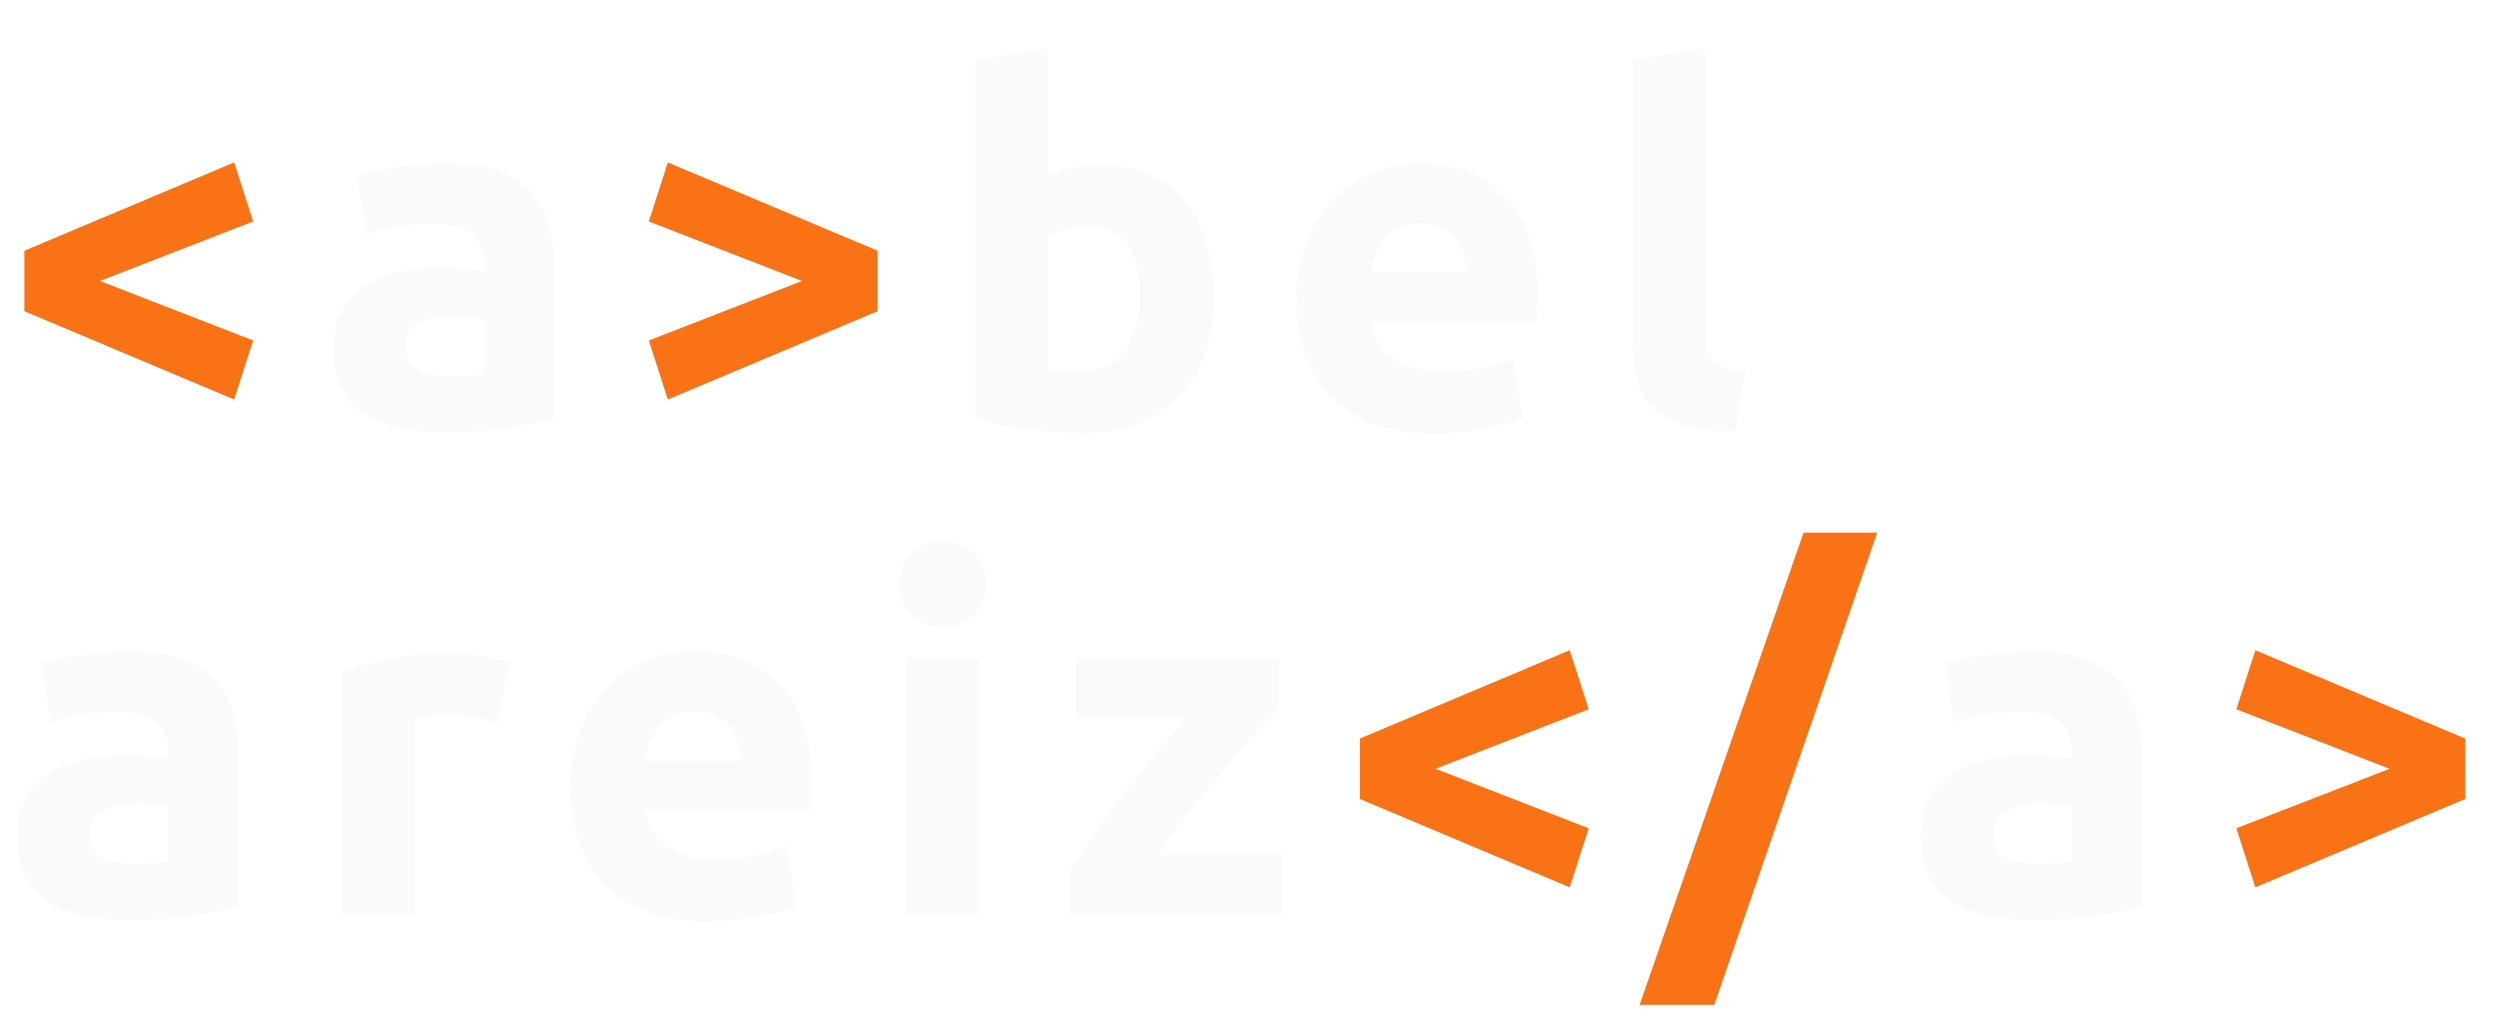
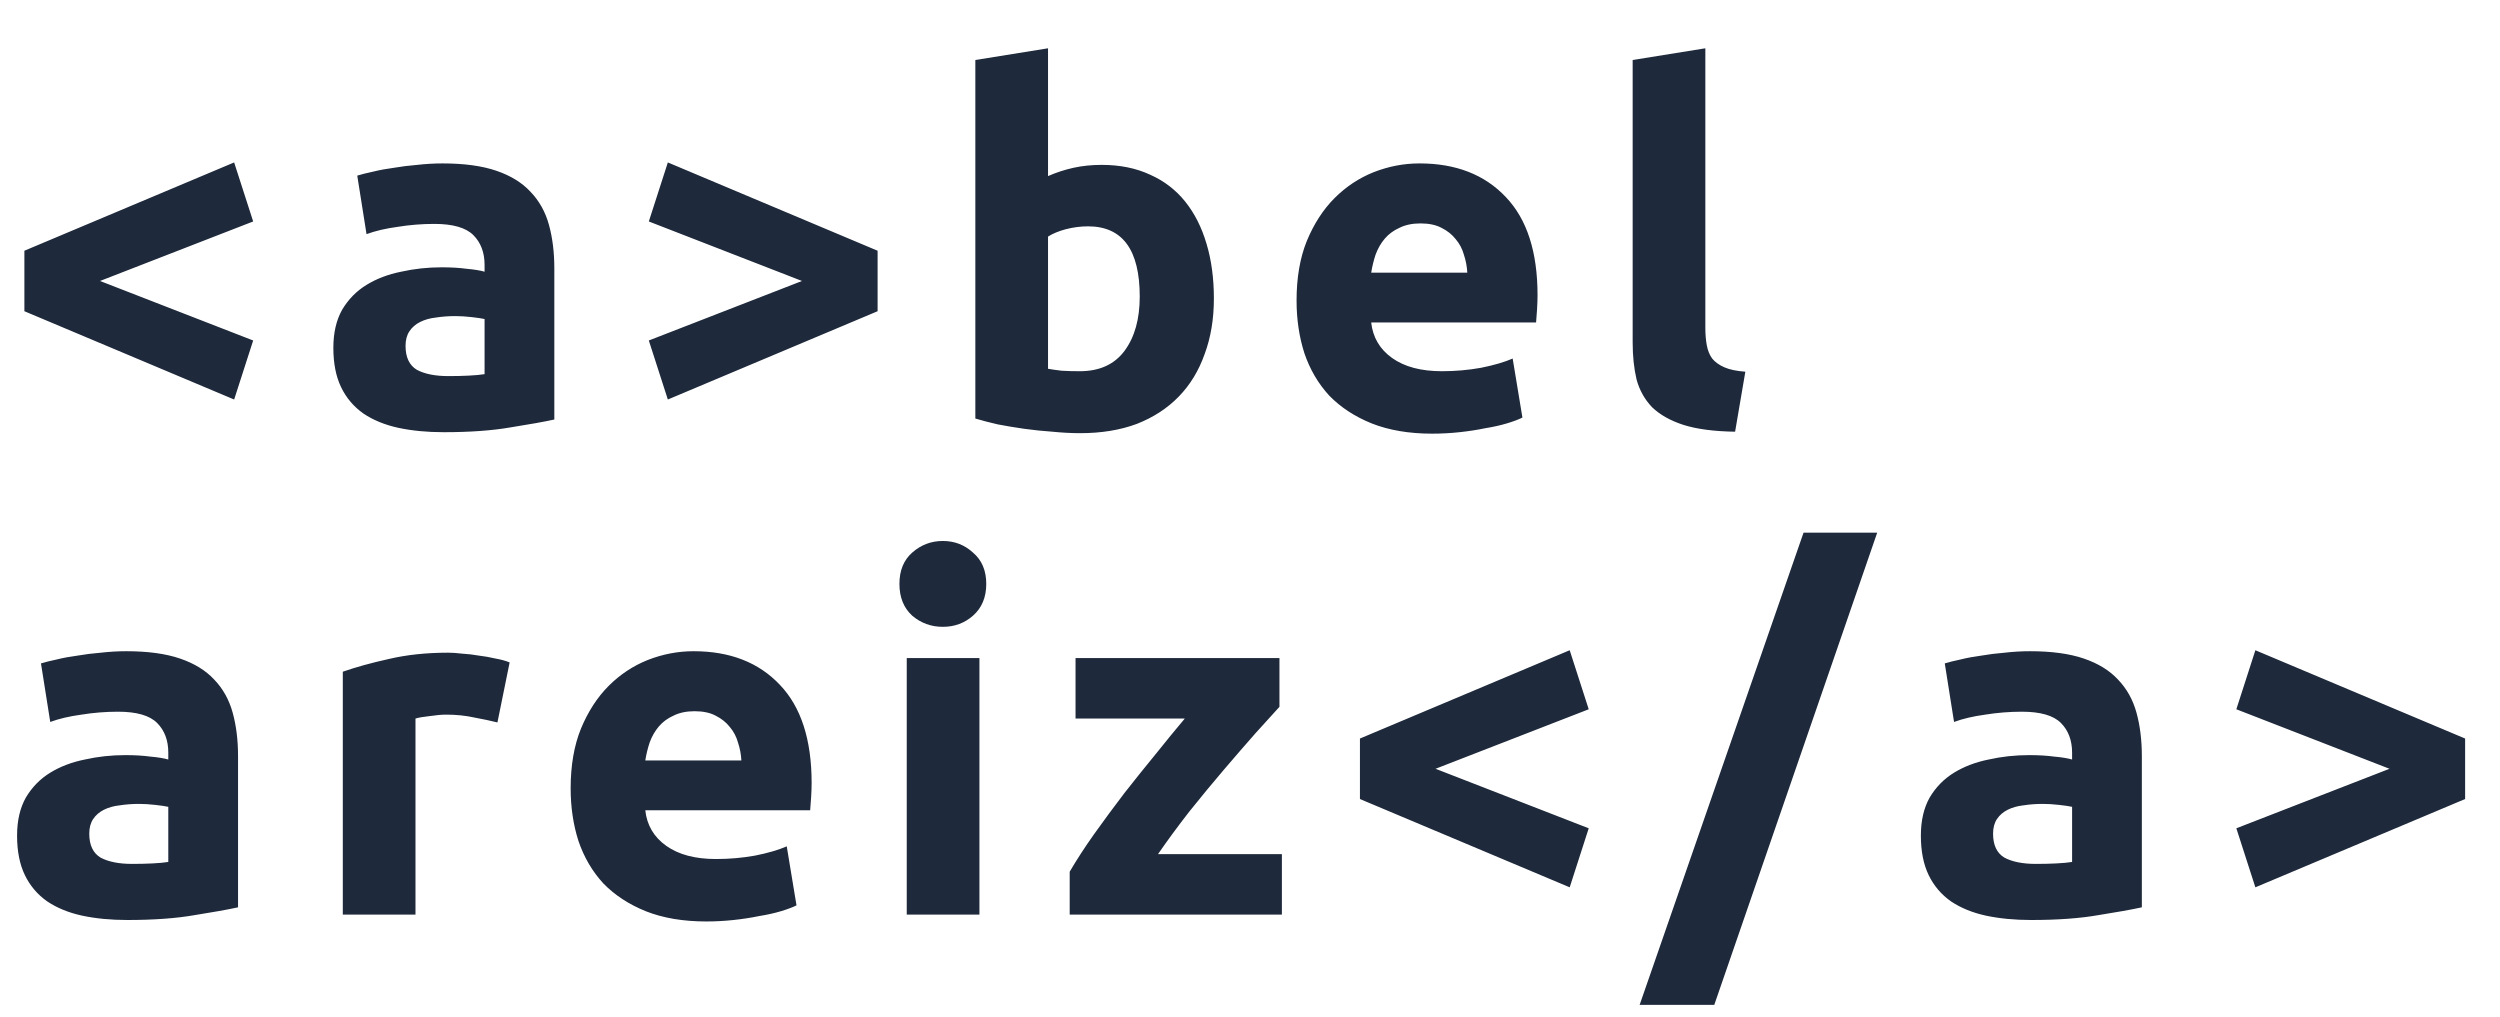
<svg xmlns="http://www.w3.org/2000/svg" width="123" height="50" viewBox="0 0 123 50" fill="none">
-   <path d="M1.2 12.336L11.52 7.992L12.456 10.896L4.92 13.824L12.456 16.752L11.52 19.656L1.2 15.312V12.336ZM43.178 15.312L32.858 19.656L31.922 16.752L39.458 13.824L31.922 10.896L32.858 7.992L43.178 12.336V15.312ZM66.909 36.336L77.229 31.992L78.165 34.896L70.629 37.824L78.165 40.752L77.229 43.656L66.909 39.312V36.336ZM84.342 49.44H80.67L88.734 26.208H92.358L84.342 49.44ZM121.284 39.312L110.964 43.656L110.028 40.752L117.564 37.824L110.028 34.896L110.964 31.992L121.284 36.336V39.312Z" fill="#F97316" />
-   <path d="M22.065 18.504C22.417 18.504 22.753 18.496 23.073 18.48C23.393 18.464 23.649 18.44 23.841 18.408V15.696C23.697 15.664 23.481 15.632 23.193 15.6C22.905 15.568 22.641 15.552 22.401 15.552C22.065 15.552 21.745 15.576 21.441 15.624C21.153 15.656 20.897 15.728 20.673 15.84C20.449 15.952 20.273 16.104 20.145 16.296C20.017 16.488 19.953 16.728 19.953 17.016C19.953 17.576 20.137 17.968 20.505 18.192C20.889 18.4 21.409 18.504 22.065 18.504ZM21.777 8.04C22.833 8.04 23.713 8.16 24.417 8.4C25.121 8.64 25.681 8.984 26.097 9.432C26.529 9.88 26.833 10.424 27.009 11.064C27.185 11.704 27.273 12.416 27.273 13.2V20.64C26.761 20.752 26.049 20.88 25.137 21.024C24.225 21.184 23.121 21.264 21.825 21.264C21.009 21.264 20.265 21.192 19.593 21.048C18.937 20.904 18.369 20.672 17.889 20.352C17.409 20.016 17.041 19.584 16.785 19.056C16.529 18.528 16.401 17.88 16.401 17.112C16.401 16.376 16.545 15.752 16.833 15.24C17.137 14.728 17.537 14.32 18.033 14.016C18.529 13.712 19.097 13.496 19.737 13.368C20.377 13.224 21.041 13.152 21.729 13.152C22.193 13.152 22.601 13.176 22.953 13.224C23.321 13.256 23.617 13.304 23.841 13.368V13.032C23.841 12.424 23.657 11.936 23.289 11.568C22.921 11.2 22.281 11.016 21.369 11.016C20.761 11.016 20.161 11.064 19.569 11.16C18.977 11.24 18.465 11.36 18.033 11.52L17.577 8.64C17.785 8.576 18.041 8.512 18.345 8.448C18.665 8.368 19.009 8.304 19.377 8.256C19.745 8.192 20.129 8.144 20.529 8.112C20.945 8.064 21.361 8.04 21.777 8.04ZM56.075 14.592C56.075 12.288 55.227 11.136 53.531 11.136C53.163 11.136 52.795 11.184 52.427 11.28C52.075 11.376 51.787 11.496 51.563 11.64V18.144C51.739 18.176 51.963 18.208 52.235 18.24C52.507 18.256 52.803 18.264 53.123 18.264C54.099 18.264 54.835 17.928 55.331 17.256C55.827 16.584 56.075 15.696 56.075 14.592ZM59.723 14.688C59.723 15.696 59.571 16.608 59.267 17.424C58.979 18.24 58.555 18.936 57.995 19.512C57.435 20.088 56.747 20.536 55.931 20.856C55.115 21.16 54.187 21.312 53.147 21.312C52.715 21.312 52.259 21.288 51.779 21.24C51.315 21.208 50.851 21.16 50.387 21.096C49.939 21.032 49.507 20.96 49.091 20.88C48.675 20.784 48.307 20.688 47.987 20.592V2.952L51.563 2.376V8.664C51.963 8.488 52.379 8.352 52.811 8.256C53.243 8.16 53.707 8.112 54.203 8.112C55.099 8.112 55.891 8.272 56.579 8.592C57.267 8.896 57.843 9.336 58.307 9.912C58.771 10.488 59.123 11.184 59.363 12C59.603 12.8 59.723 13.696 59.723 14.688ZM63.791 14.784C63.791 13.664 63.959 12.688 64.295 11.856C64.647 11.008 65.103 10.304 65.663 9.744C66.223 9.184 66.863 8.76 67.583 8.472C68.319 8.184 69.071 8.04 69.839 8.04C71.631 8.04 73.047 8.592 74.087 9.696C75.127 10.784 75.647 12.392 75.647 14.52C75.647 14.728 75.639 14.96 75.623 15.216C75.607 15.456 75.591 15.672 75.575 15.864H67.463C67.543 16.6 67.887 17.184 68.495 17.616C69.103 18.048 69.919 18.264 70.943 18.264C71.599 18.264 72.239 18.208 72.863 18.096C73.503 17.968 74.023 17.816 74.423 17.64L74.903 20.544C74.711 20.64 74.455 20.736 74.135 20.832C73.815 20.928 73.455 21.008 73.055 21.072C72.671 21.152 72.255 21.216 71.807 21.264C71.359 21.312 70.911 21.336 70.463 21.336C69.327 21.336 68.335 21.168 67.487 20.832C66.655 20.496 65.959 20.04 65.399 19.464C64.855 18.872 64.447 18.176 64.175 17.376C63.919 16.576 63.791 15.712 63.791 14.784ZM72.191 13.416C72.175 13.112 72.119 12.816 72.023 12.528C71.943 12.24 71.807 11.984 71.615 11.76C71.439 11.536 71.207 11.352 70.919 11.208C70.647 11.064 70.303 10.992 69.887 10.992C69.487 10.992 69.143 11.064 68.855 11.208C68.567 11.336 68.327 11.512 68.135 11.736C67.943 11.96 67.791 12.224 67.679 12.528C67.583 12.816 67.511 13.112 67.463 13.416H72.191ZM85.367 21.24C84.327 21.224 83.479 21.112 82.823 20.904C82.183 20.696 81.671 20.408 81.287 20.04C80.919 19.656 80.663 19.2 80.519 18.672C80.391 18.128 80.327 17.52 80.327 16.848V2.952L83.903 2.376V16.128C83.903 16.448 83.927 16.736 83.975 16.992C84.023 17.248 84.111 17.464 84.239 17.64C84.383 17.816 84.583 17.96 84.839 18.072C85.095 18.184 85.439 18.256 85.871 18.288L85.367 21.24ZM6.504 42.504C6.856 42.504 7.192 42.496 7.512 42.48C7.832 42.464 8.088 42.44 8.28 42.408V39.696C8.136 39.664 7.92 39.632 7.632 39.6C7.344 39.568 7.08 39.552 6.84 39.552C6.504 39.552 6.184 39.576 5.88 39.624C5.592 39.656 5.336 39.728 5.112 39.84C4.888 39.952 4.712 40.104 4.584 40.296C4.456 40.488 4.392 40.728 4.392 41.016C4.392 41.576 4.576 41.968 4.944 42.192C5.328 42.4 5.848 42.504 6.504 42.504ZM6.216 32.04C7.272 32.04 8.152 32.16 8.856 32.4C9.56 32.64 10.12 32.984 10.536 33.432C10.968 33.88 11.272 34.424 11.448 35.064C11.624 35.704 11.712 36.416 11.712 37.2V44.64C11.2 44.752 10.488 44.88 9.576 45.024C8.664 45.184 7.56 45.264 6.264 45.264C5.448 45.264 4.704 45.192 4.032 45.048C3.376 44.904 2.808 44.672 2.328 44.352C1.848 44.016 1.48 43.584 1.224 43.056C0.968 42.528 0.84 41.88 0.84 41.112C0.84 40.376 0.984 39.752 1.272 39.24C1.576 38.728 1.976 38.32 2.472 38.016C2.968 37.712 3.536 37.496 4.176 37.368C4.816 37.224 5.48 37.152 6.168 37.152C6.632 37.152 7.04 37.176 7.392 37.224C7.76 37.256 8.056 37.304 8.28 37.368V37.032C8.28 36.424 8.096 35.936 7.728 35.568C7.36 35.2 6.72 35.016 5.808 35.016C5.2 35.016 4.6 35.064 4.008 35.16C3.416 35.24 2.904 35.36 2.472 35.52L2.016 32.64C2.224 32.576 2.48 32.512 2.784 32.448C3.104 32.368 3.448 32.304 3.816 32.256C4.184 32.192 4.568 32.144 4.968 32.112C5.384 32.064 5.8 32.04 6.216 32.04ZM24.474 35.544C24.154 35.464 23.778 35.384 23.346 35.304C22.914 35.208 22.45 35.16 21.954 35.16C21.73 35.16 21.458 35.184 21.138 35.232C20.834 35.264 20.602 35.304 20.442 35.352V45H16.866V33.048C17.506 32.824 18.258 32.616 19.122 32.424C20.002 32.216 20.978 32.112 22.05 32.112C22.242 32.112 22.474 32.128 22.746 32.16C23.018 32.176 23.29 32.208 23.562 32.256C23.834 32.288 24.106 32.336 24.378 32.4C24.65 32.448 24.882 32.512 25.074 32.592L24.474 35.544ZM28.076 38.784C28.076 37.664 28.244 36.688 28.58 35.856C28.932 35.008 29.388 34.304 29.948 33.744C30.508 33.184 31.148 32.76 31.868 32.472C32.604 32.184 33.356 32.04 34.124 32.04C35.916 32.04 37.332 32.592 38.372 33.696C39.412 34.784 39.932 36.392 39.932 38.52C39.932 38.728 39.924 38.96 39.908 39.216C39.892 39.456 39.876 39.672 39.86 39.864H31.748C31.828 40.6 32.172 41.184 32.78 41.616C33.388 42.048 34.204 42.264 35.228 42.264C35.884 42.264 36.524 42.208 37.148 42.096C37.788 41.968 38.308 41.816 38.708 41.64L39.188 44.544C38.996 44.64 38.74 44.736 38.42 44.832C38.1 44.928 37.74 45.008 37.34 45.072C36.956 45.152 36.54 45.216 36.092 45.264C35.644 45.312 35.196 45.336 34.748 45.336C33.612 45.336 32.62 45.168 31.772 44.832C30.94 44.496 30.244 44.04 29.684 43.464C29.14 42.872 28.732 42.176 28.46 41.376C28.204 40.576 28.076 39.712 28.076 38.784ZM36.476 37.416C36.46 37.112 36.404 36.816 36.308 36.528C36.228 36.24 36.092 35.984 35.9 35.76C35.724 35.536 35.492 35.352 35.204 35.208C34.932 35.064 34.588 34.992 34.172 34.992C33.772 34.992 33.428 35.064 33.14 35.208C32.852 35.336 32.612 35.512 32.42 35.736C32.228 35.96 32.076 36.224 31.964 36.528C31.868 36.816 31.796 37.112 31.748 37.416H36.476ZM48.188 45H44.612V32.376H48.188V45ZM48.524 28.728C48.524 29.384 48.308 29.904 47.876 30.288C47.46 30.656 46.964 30.84 46.388 30.84C45.812 30.84 45.308 30.656 44.876 30.288C44.46 29.904 44.252 29.384 44.252 28.728C44.252 28.072 44.46 27.56 44.876 27.192C45.308 26.808 45.812 26.616 46.388 26.616C46.964 26.616 47.46 26.808 47.876 27.192C48.308 27.56 48.524 28.072 48.524 28.728ZM62.949 34.776C62.661 35.096 62.269 35.528 61.773 36.072C61.293 36.616 60.773 37.216 60.213 37.872C59.653 38.528 59.085 39.216 58.509 39.936C57.949 40.656 57.437 41.352 56.973 42.024H63.069V45H52.629V42.888C52.965 42.312 53.365 41.696 53.829 41.04C54.309 40.368 54.805 39.696 55.317 39.024C55.845 38.352 56.365 37.704 56.877 37.08C57.389 36.44 57.861 35.864 58.293 35.352H52.917V32.376H62.949V34.776ZM100.171 42.504C100.523 42.504 100.859 42.496 101.179 42.48C101.499 42.464 101.755 42.44 101.947 42.408V39.696C101.803 39.664 101.587 39.632 101.299 39.6C101.011 39.568 100.747 39.552 100.507 39.552C100.171 39.552 99.851 39.576 99.547 39.624C99.259 39.656 99.003 39.728 98.779 39.84C98.555 39.952 98.379 40.104 98.251 40.296C98.123 40.488 98.059 40.728 98.059 41.016C98.059 41.576 98.243 41.968 98.611 42.192C98.995 42.4 99.515 42.504 100.171 42.504ZM99.883 32.04C100.939 32.04 101.819 32.16 102.523 32.4C103.227 32.64 103.787 32.984 104.203 33.432C104.635 33.88 104.939 34.424 105.115 35.064C105.291 35.704 105.379 36.416 105.379 37.2V44.64C104.867 44.752 104.155 44.88 103.243 45.024C102.331 45.184 101.227 45.264 99.931 45.264C99.115 45.264 98.371 45.192 97.699 45.048C97.043 44.904 96.475 44.672 95.995 44.352C95.515 44.016 95.147 43.584 94.891 43.056C94.635 42.528 94.507 41.88 94.507 41.112C94.507 40.376 94.651 39.752 94.939 39.24C95.243 38.728 95.643 38.32 96.139 38.016C96.635 37.712 97.203 37.496 97.843 37.368C98.483 37.224 99.147 37.152 99.835 37.152C100.299 37.152 100.707 37.176 101.059 37.224C101.427 37.256 101.723 37.304 101.947 37.368V37.032C101.947 36.424 101.763 35.936 101.395 35.568C101.027 35.2 100.387 35.016 99.475 35.016C98.867 35.016 98.267 35.064 97.675 35.16C97.083 35.24 96.571 35.36 96.139 35.52L95.683 32.64C95.891 32.576 96.147 32.512 96.451 32.448C96.771 32.368 97.115 32.304 97.483 32.256C97.851 32.192 98.235 32.144 98.635 32.112C99.051 32.064 99.467 32.04 99.883 32.04Z" fill="#FAFAFA" />
+   <path d="M1.2 12.336L11.52 7.992L12.456 10.896L4.92 13.824L12.456 16.752L11.52 19.656L1.2 15.312V12.336ZM22.065 18.504C22.417 18.504 22.753 18.496 23.073 18.48C23.393 18.464 23.649 18.44 23.841 18.408V15.696C23.697 15.664 23.481 15.632 23.193 15.6C22.905 15.568 22.641 15.552 22.401 15.552C22.065 15.552 21.745 15.576 21.441 15.624C21.153 15.656 20.897 15.728 20.673 15.84C20.449 15.952 20.273 16.104 20.145 16.296C20.017 16.488 19.953 16.728 19.953 17.016C19.953 17.576 20.137 17.968 20.505 18.192C20.889 18.4 21.409 18.504 22.065 18.504ZM21.777 8.04C22.833 8.04 23.713 8.16 24.417 8.4C25.121 8.64 25.681 8.984 26.097 9.432C26.529 9.88 26.833 10.424 27.009 11.064C27.185 11.704 27.273 12.416 27.273 13.2V20.64C26.761 20.752 26.049 20.88 25.137 21.024C24.225 21.184 23.121 21.264 21.825 21.264C21.009 21.264 20.265 21.192 19.593 21.048C18.937 20.904 18.369 20.672 17.889 20.352C17.409 20.016 17.041 19.584 16.785 19.056C16.529 18.528 16.401 17.88 16.401 17.112C16.401 16.376 16.545 15.752 16.833 15.24C17.137 14.728 17.537 14.32 18.033 14.016C18.529 13.712 19.097 13.496 19.737 13.368C20.377 13.224 21.041 13.152 21.729 13.152C22.193 13.152 22.601 13.176 22.953 13.224C23.321 13.256 23.617 13.304 23.841 13.368V13.032C23.841 12.424 23.657 11.936 23.289 11.568C22.921 11.2 22.281 11.016 21.369 11.016C20.761 11.016 20.161 11.064 19.569 11.16C18.977 11.24 18.465 11.36 18.033 11.52L17.577 8.64C17.785 8.576 18.041 8.512 18.345 8.448C18.665 8.368 19.009 8.304 19.377 8.256C19.745 8.192 20.129 8.144 20.529 8.112C20.945 8.064 21.361 8.04 21.777 8.04ZM43.178 15.312L32.858 19.656L31.922 16.752L39.458 13.824L31.922 10.896L32.858 7.992L43.178 12.336V15.312ZM56.075 14.592C56.075 12.288 55.227 11.136 53.531 11.136C53.163 11.136 52.795 11.184 52.427 11.28C52.075 11.376 51.787 11.496 51.563 11.64V18.144C51.739 18.176 51.963 18.208 52.235 18.24C52.507 18.256 52.803 18.264 53.123 18.264C54.099 18.264 54.835 17.928 55.331 17.256C55.827 16.584 56.075 15.696 56.075 14.592ZM59.723 14.688C59.723 15.696 59.571 16.608 59.267 17.424C58.979 18.24 58.555 18.936 57.995 19.512C57.435 20.088 56.747 20.536 55.931 20.856C55.115 21.16 54.187 21.312 53.147 21.312C52.715 21.312 52.259 21.288 51.779 21.24C51.315 21.208 50.851 21.16 50.387 21.096C49.939 21.032 49.507 20.96 49.091 20.88C48.675 20.784 48.307 20.688 47.987 20.592V2.952L51.563 2.376V8.664C51.963 8.488 52.379 8.352 52.811 8.256C53.243 8.16 53.707 8.112 54.203 8.112C55.099 8.112 55.891 8.272 56.579 8.592C57.267 8.896 57.843 9.336 58.307 9.912C58.771 10.488 59.123 11.184 59.363 12C59.603 12.8 59.723 13.696 59.723 14.688ZM63.791 14.784C63.791 13.664 63.959 12.688 64.295 11.856C64.647 11.008 65.103 10.304 65.663 9.744C66.223 9.184 66.863 8.76 67.583 8.472C68.319 8.184 69.071 8.04 69.839 8.04C71.631 8.04 73.047 8.592 74.087 9.696C75.127 10.784 75.647 12.392 75.647 14.52C75.647 14.728 75.639 14.96 75.623 15.216C75.607 15.456 75.591 15.672 75.575 15.864H67.463C67.543 16.6 67.887 17.184 68.495 17.616C69.103 18.048 69.919 18.264 70.943 18.264C71.599 18.264 72.239 18.208 72.863 18.096C73.503 17.968 74.023 17.816 74.423 17.64L74.903 20.544C74.711 20.64 74.455 20.736 74.135 20.832C73.815 20.928 73.455 21.008 73.055 21.072C72.671 21.152 72.255 21.216 71.807 21.264C71.359 21.312 70.911 21.336 70.463 21.336C69.327 21.336 68.335 21.168 67.487 20.832C66.655 20.496 65.959 20.04 65.399 19.464C64.855 18.872 64.447 18.176 64.175 17.376C63.919 16.576 63.791 15.712 63.791 14.784ZM72.191 13.416C72.175 13.112 72.119 12.816 72.023 12.528C71.943 12.24 71.807 11.984 71.615 11.76C71.439 11.536 71.207 11.352 70.919 11.208C70.647 11.064 70.303 10.992 69.887 10.992C69.487 10.992 69.143 11.064 68.855 11.208C68.567 11.336 68.327 11.512 68.135 11.736C67.943 11.96 67.791 12.224 67.679 12.528C67.583 12.816 67.511 13.112 67.463 13.416H72.191ZM85.367 21.24C84.327 21.224 83.479 21.112 82.823 20.904C82.183 20.696 81.671 20.408 81.287 20.04C80.919 19.656 80.663 19.2 80.519 18.672C80.391 18.128 80.327 17.52 80.327 16.848V2.952L83.903 2.376V16.128C83.903 16.448 83.927 16.736 83.975 16.992C84.023 17.248 84.111 17.464 84.239 17.64C84.383 17.816 84.583 17.96 84.839 18.072C85.095 18.184 85.439 18.256 85.871 18.288L85.367 21.24ZM6.504 42.504C6.856 42.504 7.192 42.496 7.512 42.48C7.832 42.464 8.088 42.44 8.28 42.408V39.696C8.136 39.664 7.92 39.632 7.632 39.6C7.344 39.568 7.08 39.552 6.84 39.552C6.504 39.552 6.184 39.576 5.88 39.624C5.592 39.656 5.336 39.728 5.112 39.84C4.888 39.952 4.712 40.104 4.584 40.296C4.456 40.488 4.392 40.728 4.392 41.016C4.392 41.576 4.576 41.968 4.944 42.192C5.328 42.4 5.848 42.504 6.504 42.504ZM6.216 32.04C7.272 32.04 8.152 32.16 8.856 32.4C9.56 32.64 10.12 32.984 10.536 33.432C10.968 33.88 11.272 34.424 11.448 35.064C11.624 35.704 11.712 36.416 11.712 37.2V44.64C11.2 44.752 10.488 44.88 9.576 45.024C8.664 45.184 7.56 45.264 6.264 45.264C5.448 45.264 4.704 45.192 4.032 45.048C3.376 44.904 2.808 44.672 2.328 44.352C1.848 44.016 1.48 43.584 1.224 43.056C0.968 42.528 0.84 41.88 0.84 41.112C0.84 40.376 0.984 39.752 1.272 39.24C1.576 38.728 1.976 38.32 2.472 38.016C2.968 37.712 3.536 37.496 4.176 37.368C4.816 37.224 5.48 37.152 6.168 37.152C6.632 37.152 7.04 37.176 7.392 37.224C7.76 37.256 8.056 37.304 8.28 37.368V37.032C8.28 36.424 8.096 35.936 7.728 35.568C7.36 35.2 6.72 35.016 5.808 35.016C5.2 35.016 4.6 35.064 4.008 35.16C3.416 35.24 2.904 35.36 2.472 35.52L2.016 32.64C2.224 32.576 2.48 32.512 2.784 32.448C3.104 32.368 3.448 32.304 3.816 32.256C4.184 32.192 4.568 32.144 4.968 32.112C5.384 32.064 5.8 32.04 6.216 32.04ZM24.474 35.544C24.154 35.464 23.778 35.384 23.346 35.304C22.914 35.208 22.45 35.16 21.954 35.16C21.73 35.16 21.458 35.184 21.138 35.232C20.834 35.264 20.602 35.304 20.442 35.352V45H16.866V33.048C17.506 32.824 18.258 32.616 19.122 32.424C20.002 32.216 20.978 32.112 22.05 32.112C22.242 32.112 22.474 32.128 22.746 32.16C23.018 32.176 23.29 32.208 23.562 32.256C23.834 32.288 24.106 32.336 24.378 32.4C24.65 32.448 24.882 32.512 25.074 32.592L24.474 35.544ZM28.076 38.784C28.076 37.664 28.244 36.688 28.58 35.856C28.932 35.008 29.388 34.304 29.948 33.744C30.508 33.184 31.148 32.76 31.868 32.472C32.604 32.184 33.356 32.04 34.124 32.04C35.916 32.04 37.332 32.592 38.372 33.696C39.412 34.784 39.932 36.392 39.932 38.52C39.932 38.728 39.924 38.96 39.908 39.216C39.892 39.456 39.876 39.672 39.86 39.864H31.748C31.828 40.6 32.172 41.184 32.78 41.616C33.388 42.048 34.204 42.264 35.228 42.264C35.884 42.264 36.524 42.208 37.148 42.096C37.788 41.968 38.308 41.816 38.708 41.64L39.188 44.544C38.996 44.64 38.74 44.736 38.42 44.832C38.1 44.928 37.74 45.008 37.34 45.072C36.956 45.152 36.54 45.216 36.092 45.264C35.644 45.312 35.196 45.336 34.748 45.336C33.612 45.336 32.62 45.168 31.772 44.832C30.94 44.496 30.244 44.04 29.684 43.464C29.14 42.872 28.732 42.176 28.46 41.376C28.204 40.576 28.076 39.712 28.076 38.784ZM36.476 37.416C36.46 37.112 36.404 36.816 36.308 36.528C36.228 36.24 36.092 35.984 35.9 35.76C35.724 35.536 35.492 35.352 35.204 35.208C34.932 35.064 34.588 34.992 34.172 34.992C33.772 34.992 33.428 35.064 33.14 35.208C32.852 35.336 32.612 35.512 32.42 35.736C32.228 35.96 32.076 36.224 31.964 36.528C31.868 36.816 31.796 37.112 31.748 37.416H36.476ZM48.188 45H44.612V32.376H48.188V45ZM48.524 28.728C48.524 29.384 48.308 29.904 47.876 30.288C47.46 30.656 46.964 30.84 46.388 30.84C45.812 30.84 45.308 30.656 44.876 30.288C44.46 29.904 44.252 29.384 44.252 28.728C44.252 28.072 44.46 27.56 44.876 27.192C45.308 26.808 45.812 26.616 46.388 26.616C46.964 26.616 47.46 26.808 47.876 27.192C48.308 27.56 48.524 28.072 48.524 28.728ZM62.949 34.776C62.661 35.096 62.269 35.528 61.773 36.072C61.293 36.616 60.773 37.216 60.213 37.872C59.653 38.528 59.085 39.216 58.509 39.936C57.949 40.656 57.437 41.352 56.973 42.024H63.069V45H52.629V42.888C52.965 42.312 53.365 41.696 53.829 41.04C54.309 40.368 54.805 39.696 55.317 39.024C55.845 38.352 56.365 37.704 56.877 37.08C57.389 36.44 57.861 35.864 58.293 35.352H52.917V32.376H62.949V34.776ZM66.909 36.336L77.229 31.992L78.165 34.896L70.629 37.824L78.165 40.752L77.229 43.656L66.909 39.312V36.336ZM84.342 49.44H80.67L88.734 26.208H92.358L84.342 49.44ZM100.171 42.504C100.523 42.504 100.859 42.496 101.179 42.48C101.499 42.464 101.755 42.44 101.947 42.408V39.696C101.803 39.664 101.587 39.632 101.299 39.6C101.011 39.568 100.747 39.552 100.507 39.552C100.171 39.552 99.851 39.576 99.547 39.624C99.259 39.656 99.003 39.728 98.779 39.84C98.555 39.952 98.379 40.104 98.251 40.296C98.123 40.488 98.059 40.728 98.059 41.016C98.059 41.576 98.243 41.968 98.611 42.192C98.995 42.4 99.515 42.504 100.171 42.504ZM99.883 32.04C100.939 32.04 101.819 32.16 102.523 32.4C103.227 32.64 103.787 32.984 104.203 33.432C104.635 33.88 104.939 34.424 105.115 35.064C105.291 35.704 105.379 36.416 105.379 37.2V44.64C104.867 44.752 104.155 44.88 103.243 45.024C102.331 45.184 101.227 45.264 99.931 45.264C99.115 45.264 98.371 45.192 97.699 45.048C97.043 44.904 96.475 44.672 95.995 44.352C95.515 44.016 95.147 43.584 94.891 43.056C94.635 42.528 94.507 41.88 94.507 41.112C94.507 40.376 94.651 39.752 94.939 39.24C95.243 38.728 95.643 38.32 96.139 38.016C96.635 37.712 97.203 37.496 97.843 37.368C98.483 37.224 99.147 37.152 99.835 37.152C100.299 37.152 100.707 37.176 101.059 37.224C101.427 37.256 101.723 37.304 101.947 37.368V37.032C101.947 36.424 101.763 35.936 101.395 35.568C101.027 35.2 100.387 35.016 99.475 35.016C98.867 35.016 98.267 35.064 97.675 35.16C97.083 35.24 96.571 35.36 96.139 35.52L95.683 32.64C95.891 32.576 96.147 32.512 96.451 32.448C96.771 32.368 97.115 32.304 97.483 32.256C97.851 32.192 98.235 32.144 98.635 32.112C99.051 32.064 99.467 32.04 99.883 32.04ZM121.284 39.312L110.964 43.656L110.028 40.752L117.564 37.824L110.028 34.896L110.964 31.992L121.284 36.336V39.312Z" fill="#1E293B" />
</svg>
